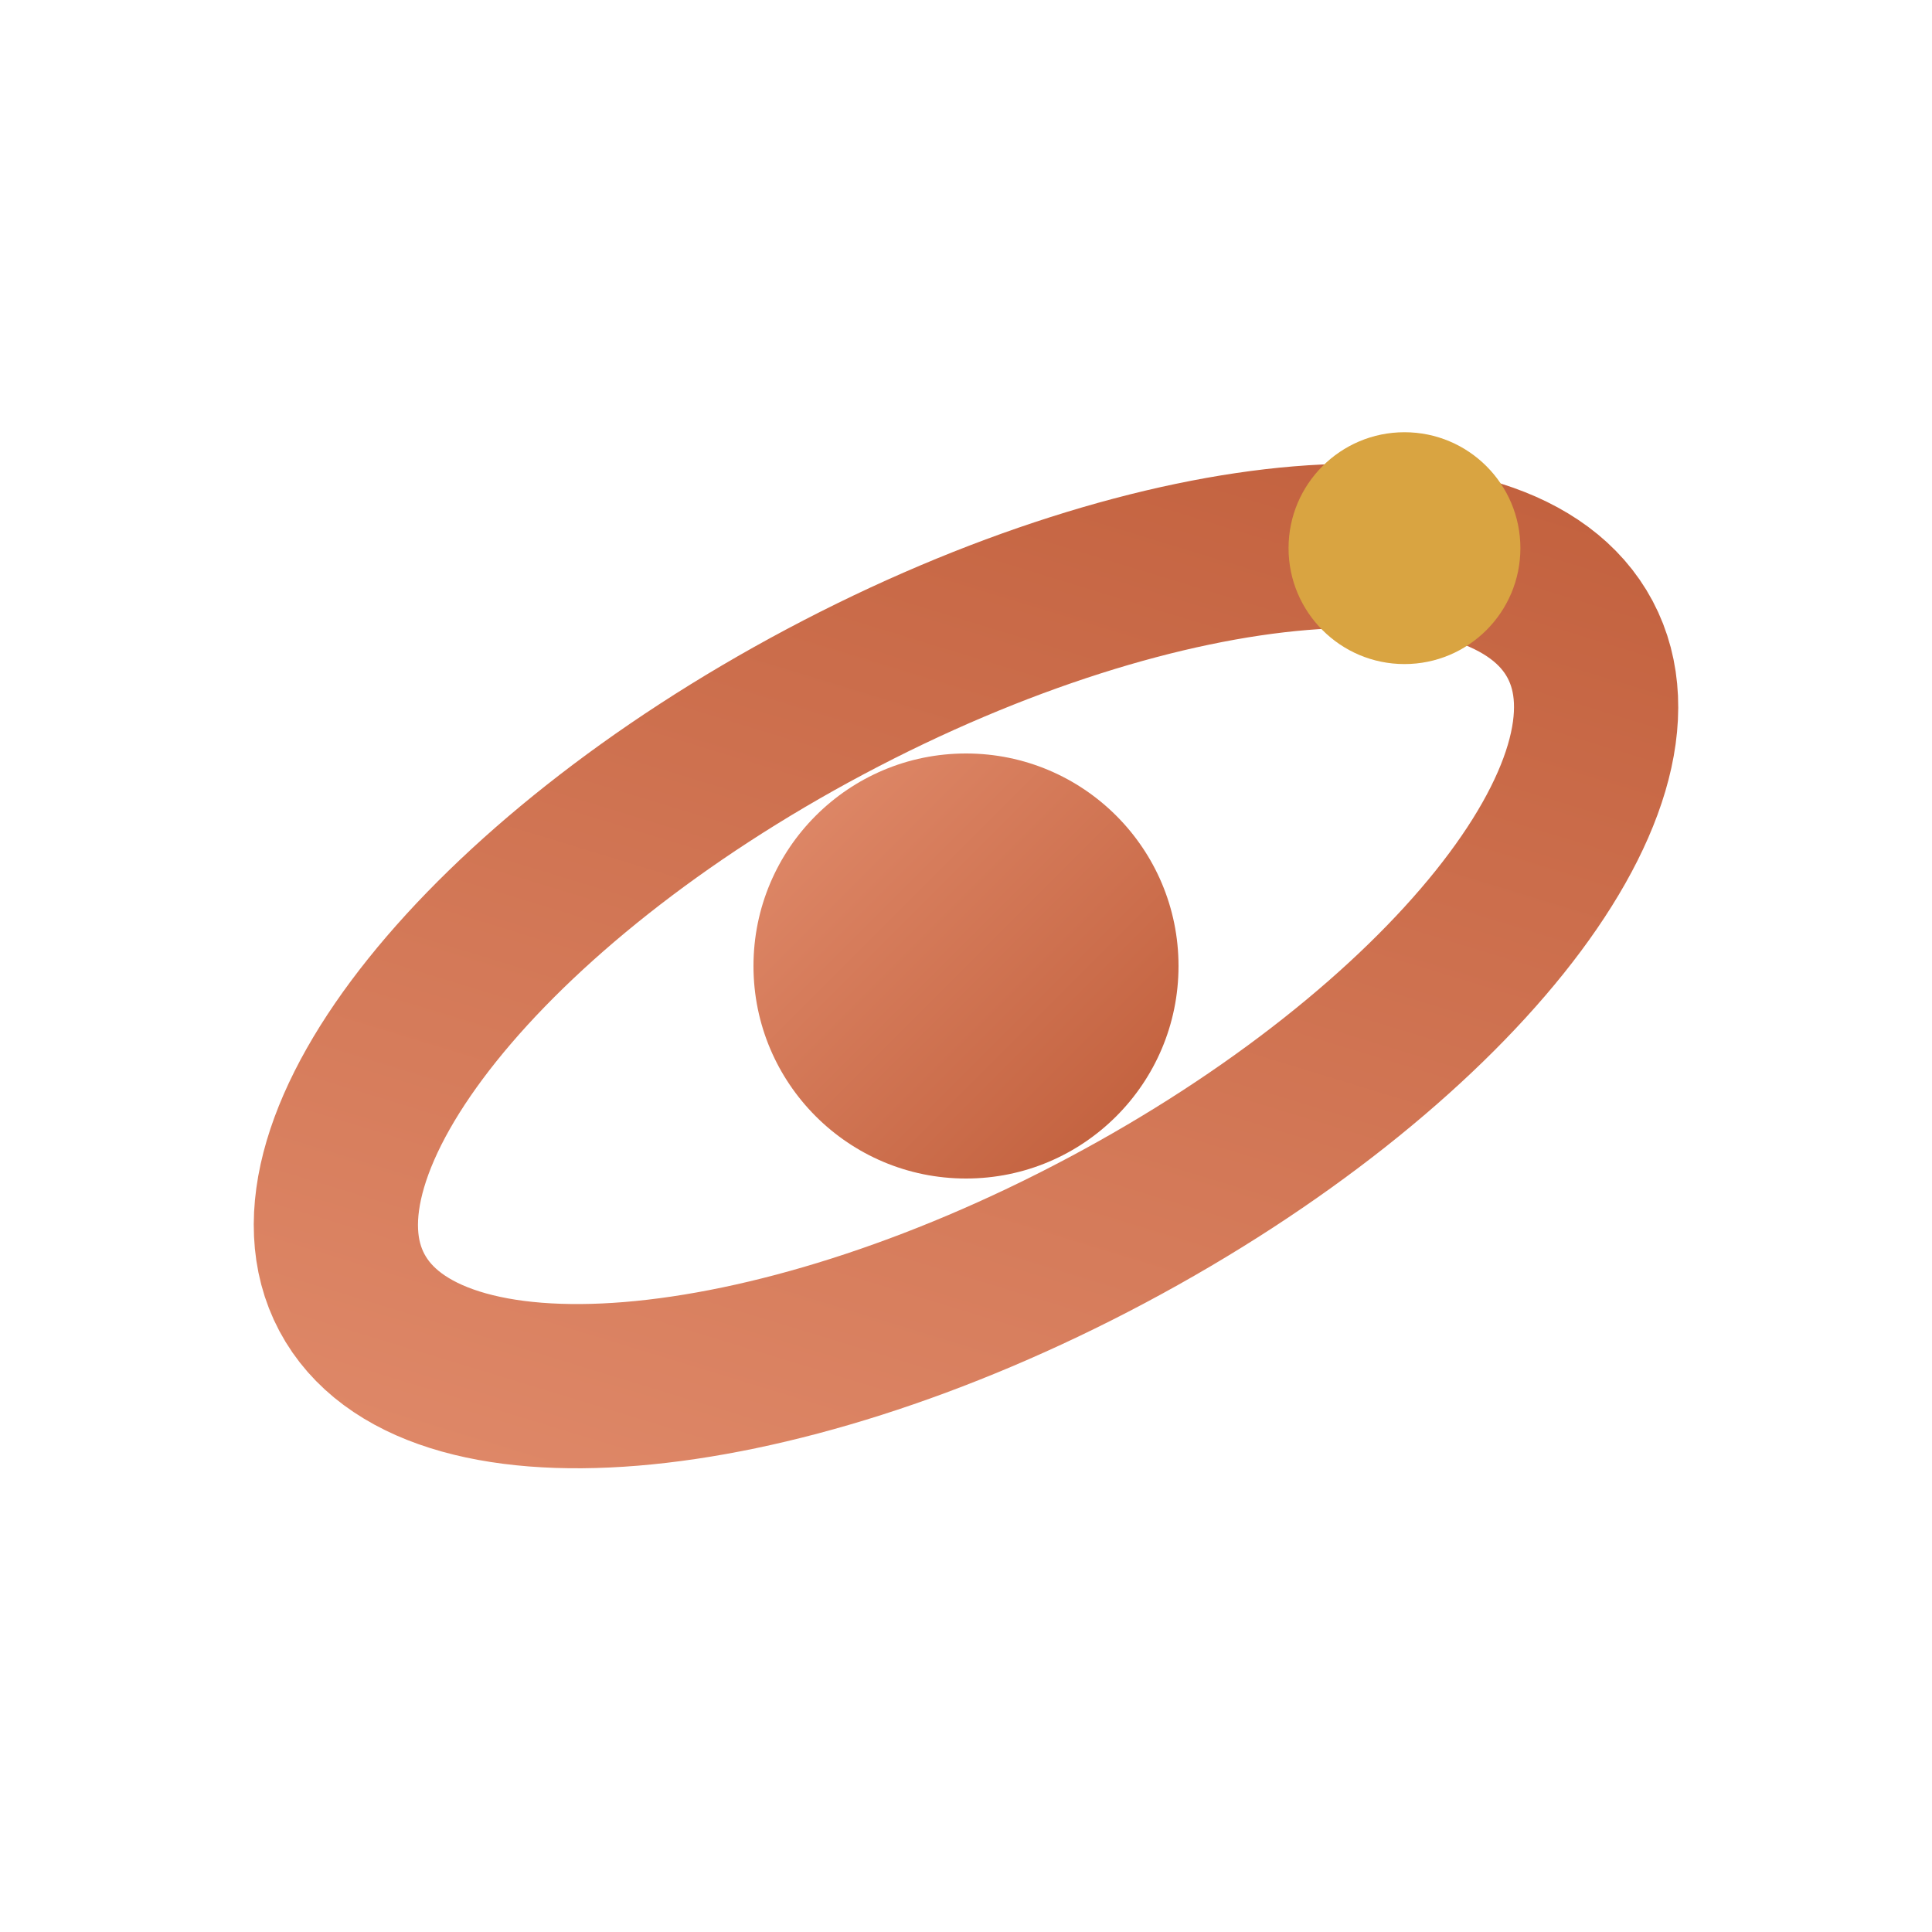
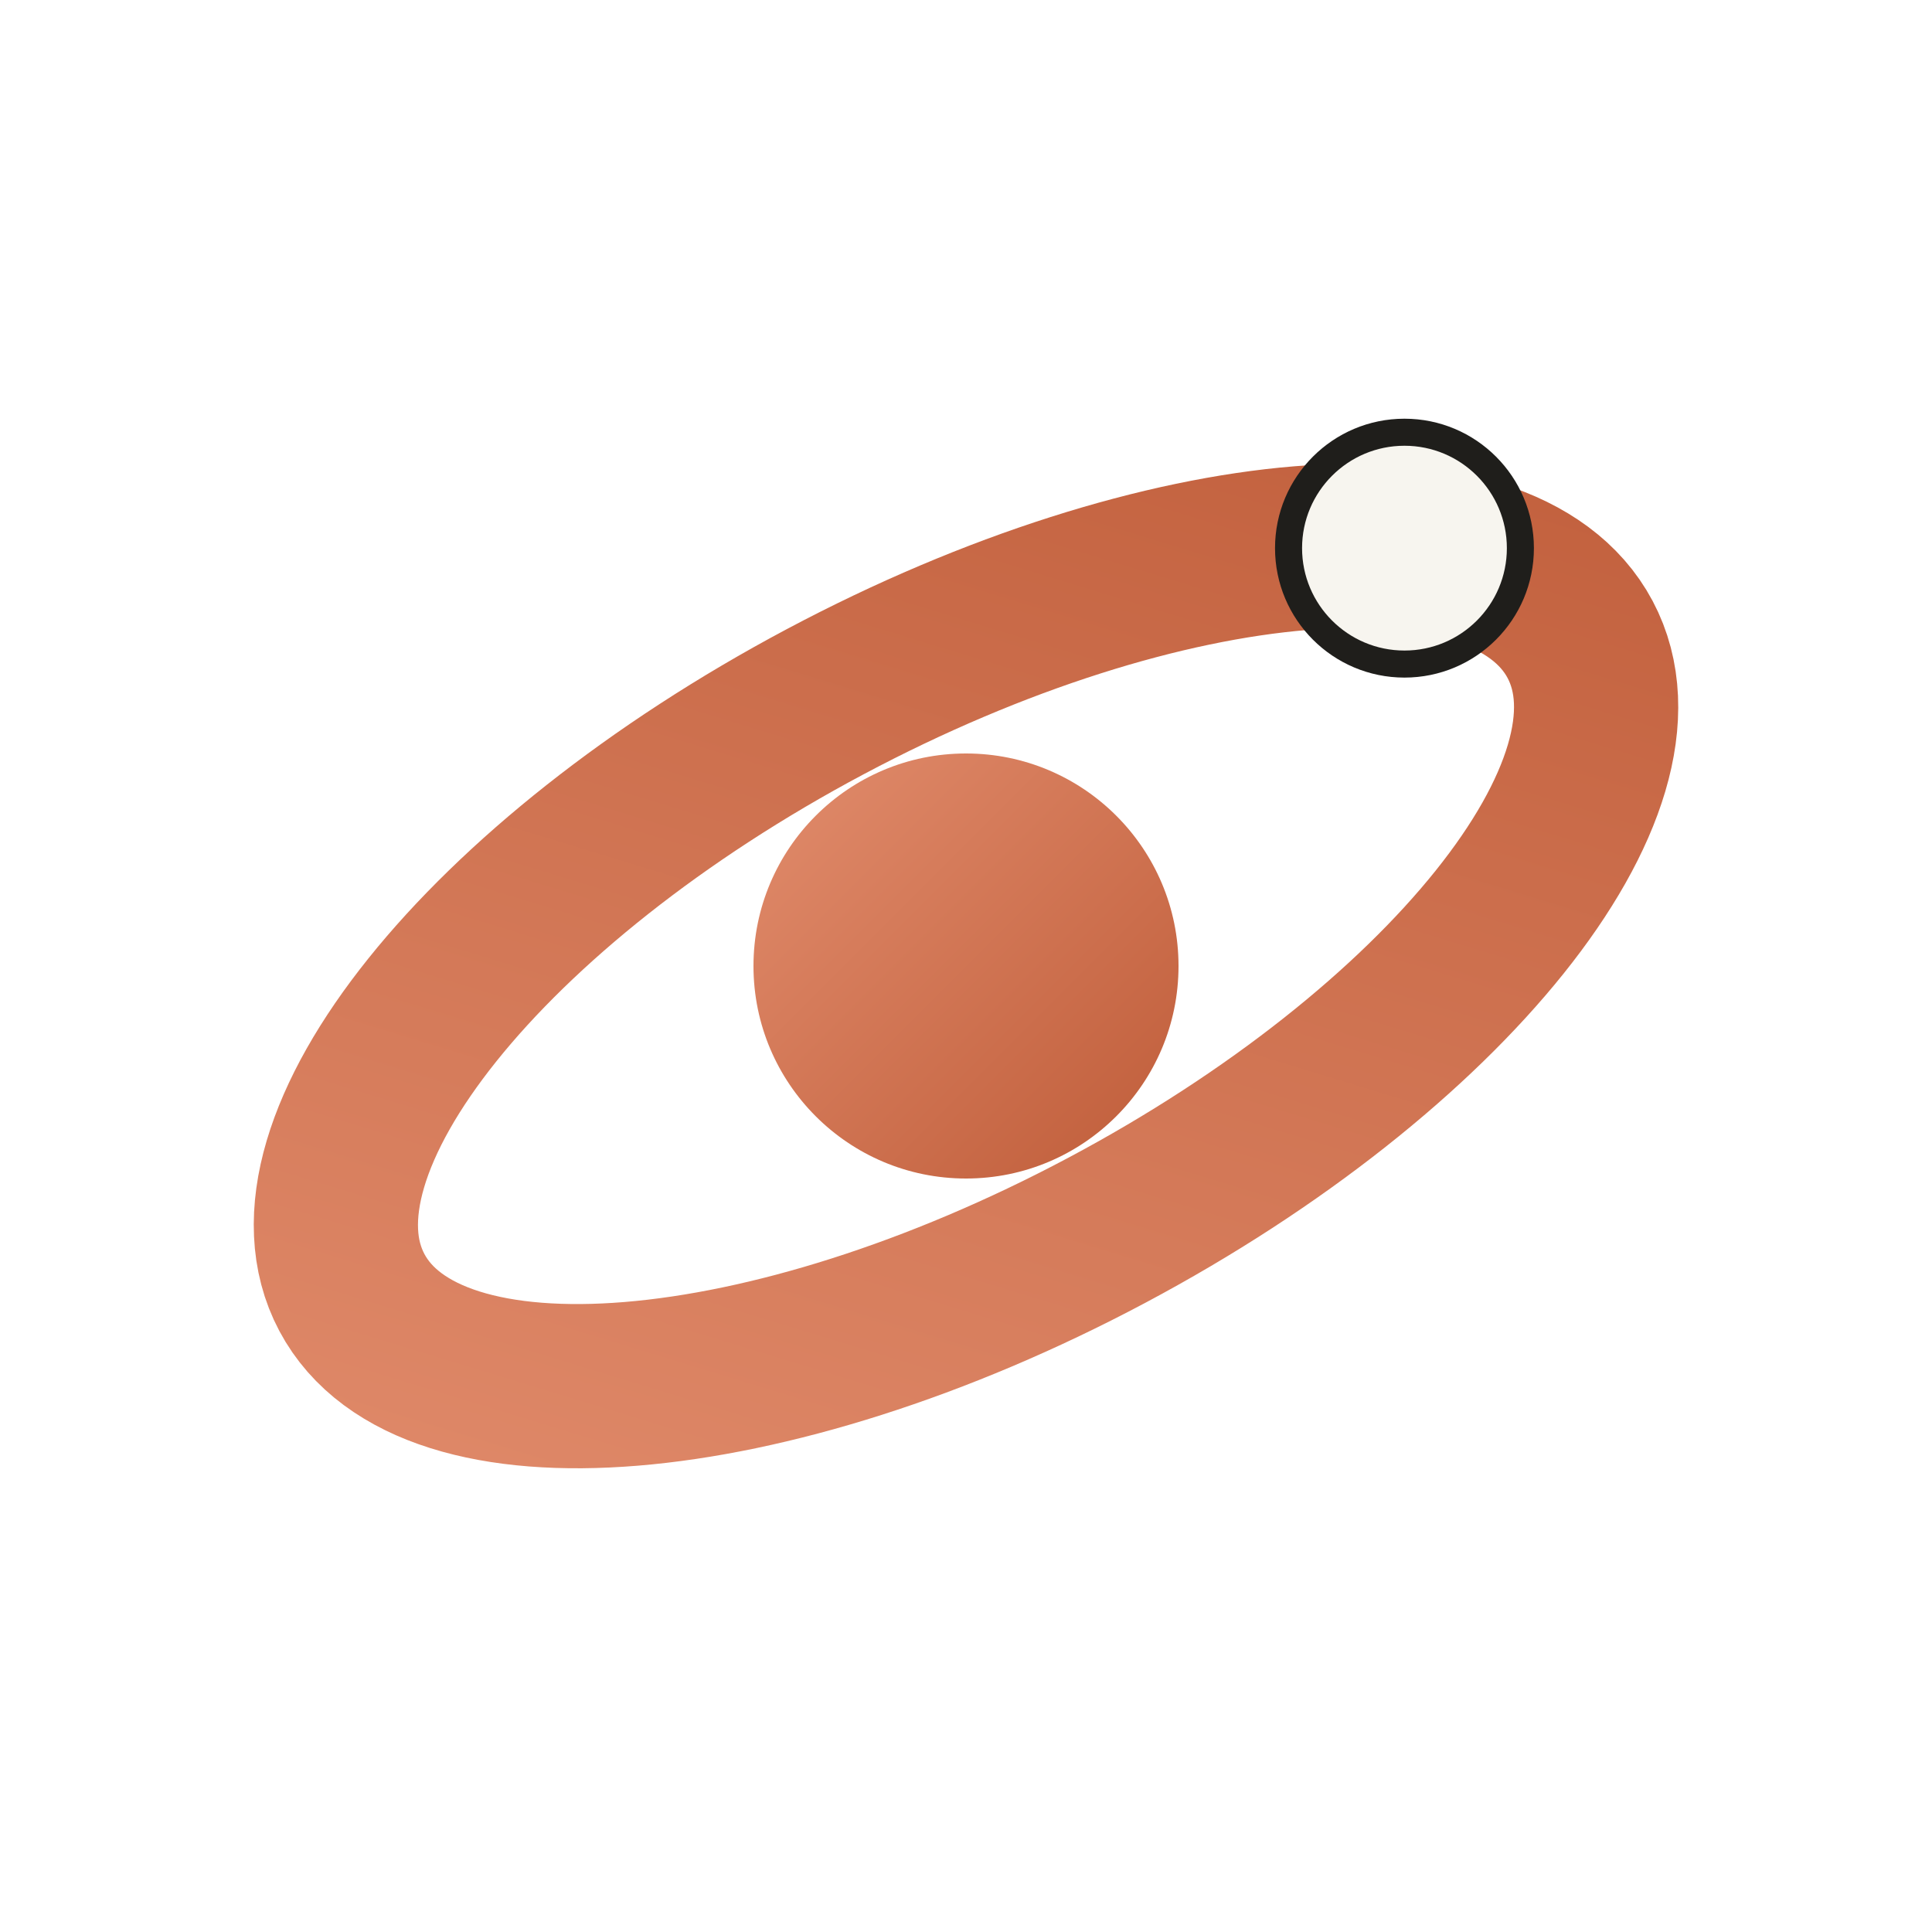
<svg xmlns="http://www.w3.org/2000/svg" viewBox="0 0 100 100" width="100" height="100" role="img" aria-label="Engram">
  <defs>
    <linearGradient id="engram-dark-orbit" gradientUnits="userSpaceOnUse" x1="24" y1="76" x2="76" y2="24">
      <stop offset="0" stop-color="#E08A6A" />
      <stop offset="1" stop-color="#C15F3C" />
    </linearGradient>
    <linearGradient id="engram-dark-core" gradientUnits="userSpaceOnUse" x1="40.25" y1="40.25" x2="59.75" y2="59.75">
      <stop offset="0" stop-color="#E08A6A" />
      <stop offset="1" stop-color="#C15F3C" />
    </linearGradient>
  </defs>
  <ellipse cx="50" cy="50" rx="36" ry="15.5" fill="none" stroke="url(#engram-dark-orbit)" stroke-width="8.5" transform="rotate(-28 50 50)" />
-   <circle cx="72.695" cy="28.372" r="6" fill="#D9A441" />
+   <circle cx="72.695" cy="28.372" r="6" fill="#F7F5EF" stroke="#1F1E1B" stroke-width="1.4" />
  <circle cx="50" cy="50" r="11" fill="url(#engram-dark-core)" />
</svg>
